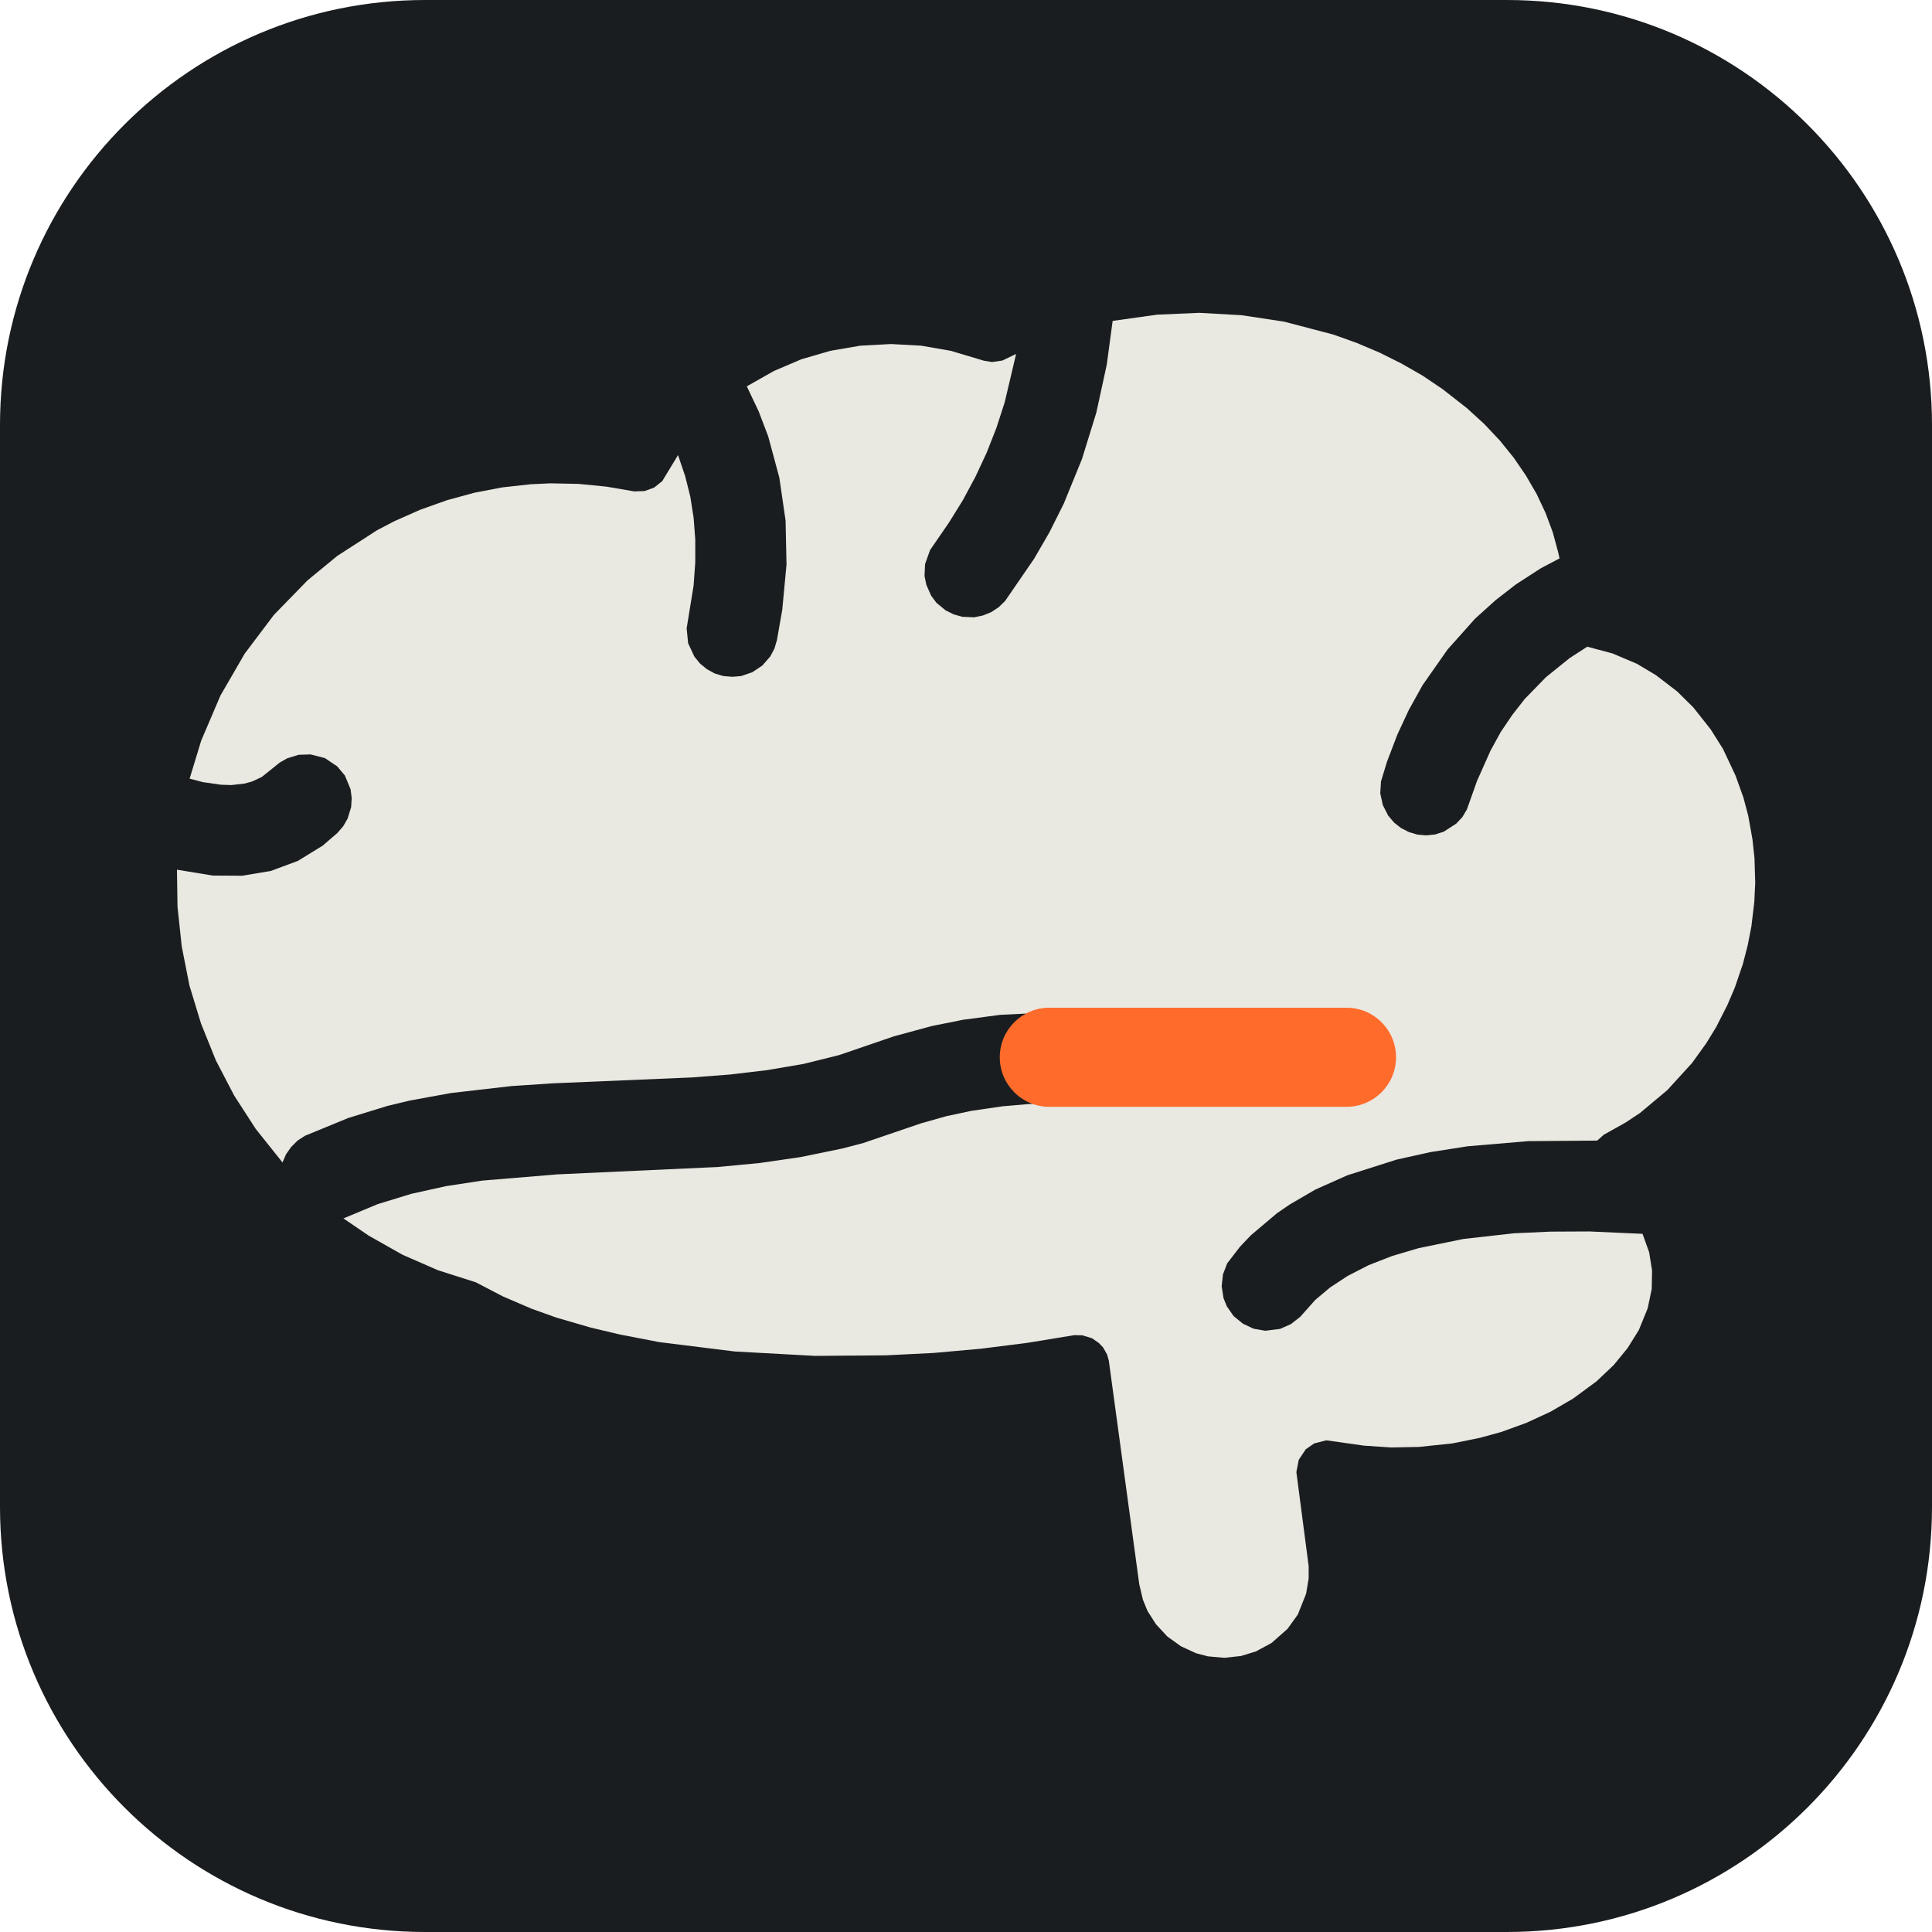
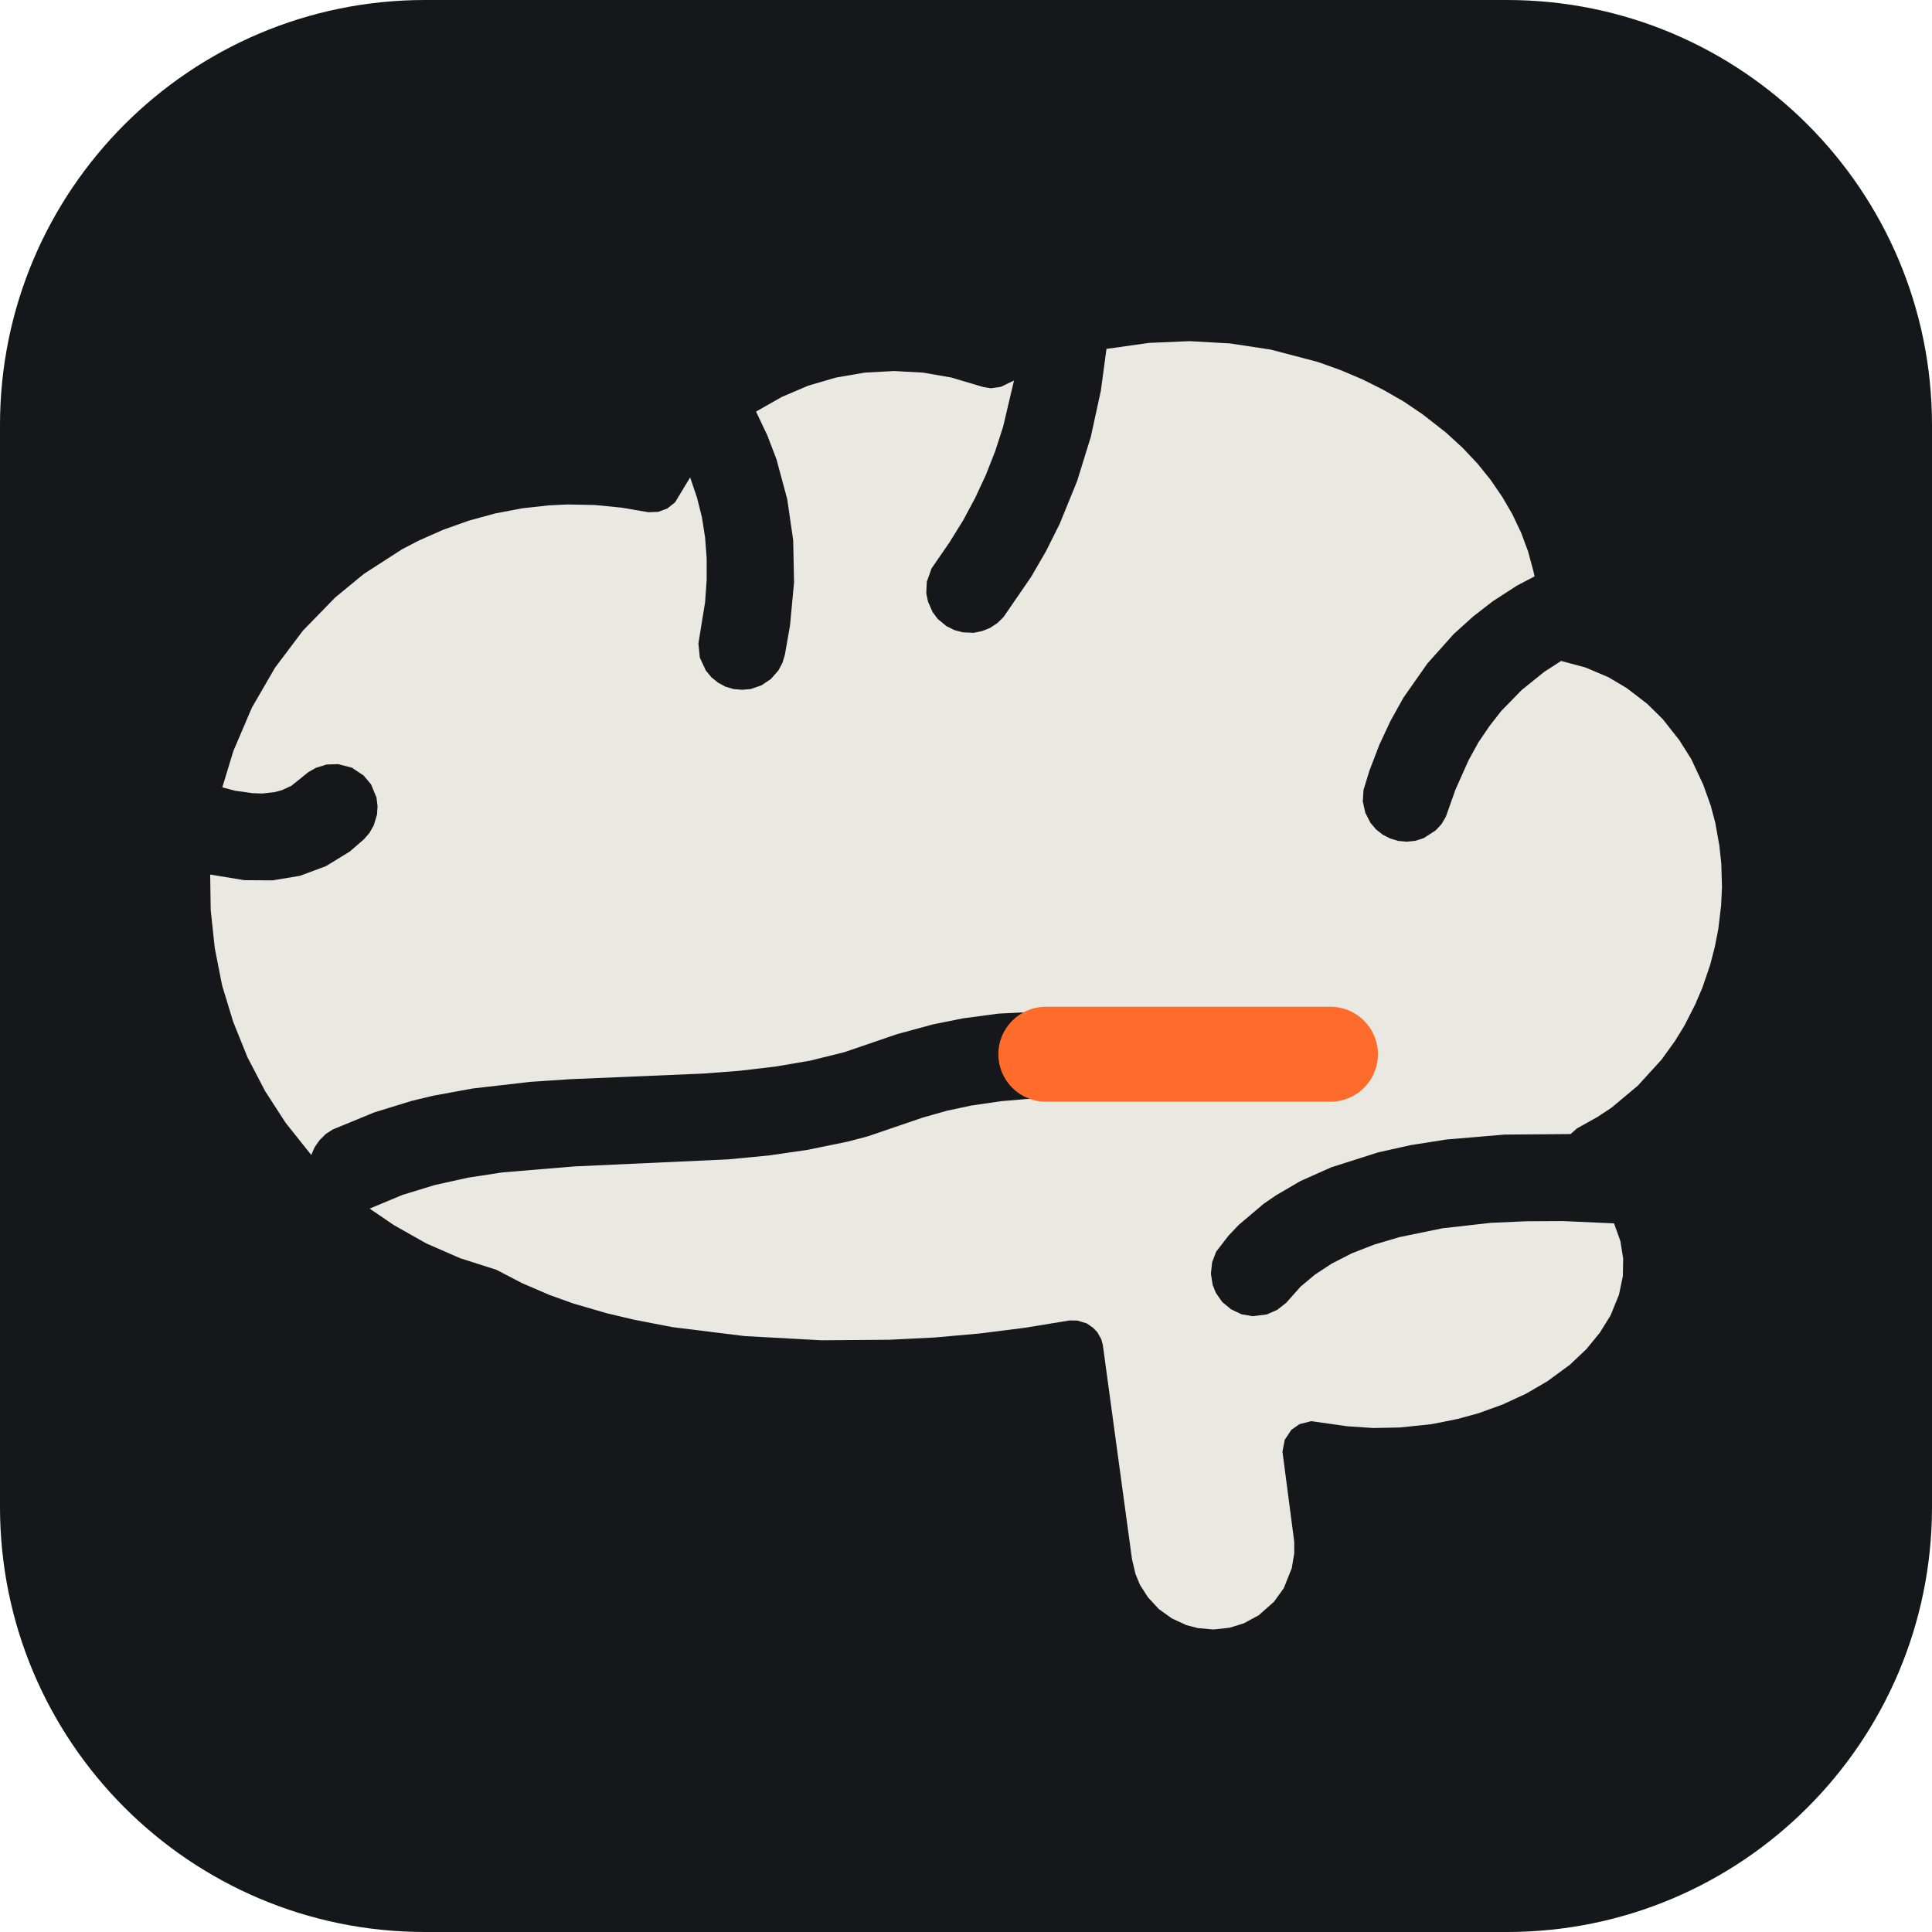
<svg xmlns="http://www.w3.org/2000/svg" viewBox="0 0 100 100" width="512" height="512" role="img" aria-label="Remembra app icon">
-   <rect width="100" height="100" rx="22" fill="#1A1D1F" />
-   <g transform="translate(50 51) scale(0.95) translate(-50 -50)">
+   <rect width="100" height="100" rx="22" fill="#15171A" />
+   <g transform="translate(50 51) scale(0.91) translate(-50 -50)">
    <g>
      <path fill="#E9E8E1" fill-rule="evenodd" d="M23.29 66.18L24.77 66.95L26.33 67.62L27.67 68.1L29.56 68.65L31.12 69.02L33.29 69.44L37.4 69.95L41.78 70.19L45.64 70.16L48.24 70.03L50.81 69.8L53.34 69.48L55.9 69.06L56.34 69.07L56.87 69.23L57.24 69.49L57.47 69.73L57.69 70.12L57.78 70.44L59.44 82.63L59.64 83.48L59.89 84.09L60.35 84.81L60.97 85.48L61.71 86.01L62.53 86.39L63.18 86.56L64.08 86.64L64.99 86.54L65.8 86.29L66.65 85.83L67.52 85.06L68.08 84.28L68.53 83.15L68.67 82.31L68.67 81.65L68 76.52L68.13 75.85L68.51 75.28L68.97 74.96L69.63 74.79L71.68 75.08L73.16 75.18L74.68 75.15L76.49 74.96L77.98 74.66L79.15 74.34L80.53 73.84L81.85 73.23L83.07 72.52L84.35 71.58L85.29 70.69L86.05 69.76L86.66 68.78L87.14 67.6L87.36 66.55L87.38 65.54L87.22 64.54L86.86 63.54L83.96 63.41L81.85 63.42L79.85 63.51L77.1 63.82L74.66 64.32L73.21 64.75L71.93 65.25L70.8 65.83L69.84 66.46L69.03 67.14L68.21 68.06L67.7 68.46L67.11 68.72L66.31 68.82L65.67 68.71L65.08 68.43L64.58 68.02L64.21 67.49L64.03 67.04L63.93 66.4L64 65.75L64.23 65.15L64.93 64.24L65.52 63.62L66.94 62.42L67.64 61.94L69.03 61.13L70.78 60.35L73.45 59.5L75.29 59.09L77.33 58.77L80.63 58.49L84.39 58.46L84.75 58.14L85.93 57.48L86.73 56.95L88.21 55.71L89.56 54.23L90.33 53.16L90.87 52.28L91.48 51.08L91.89 50.12L92.33 48.83L92.59 47.82L92.79 46.8L92.95 45.46L93 44.41L92.96 43.07L92.85 42.05L92.62 40.76L92.36 39.78L91.93 38.58L91.25 37.13L90.57 36.05L89.63 34.86L88.75 33.99L87.59 33.1L86.55 32.48L85.23 31.92L83.85 31.55L82.89 32.17L81.6 33.21L80.45 34.39L79.77 35.26L79.14 36.19L78.58 37.21L77.84 38.87L77.29 40.42L77.04 40.84L76.71 41.19L76.03 41.63L75.56 41.78L75.08 41.83L74.6 41.79L74.13 41.65L73.7 41.43L73.32 41.13L73 40.75L72.71 40.18L72.57 39.54L72.61 38.89L72.94 37.81L73.51 36.32L74.13 34.99L74.88 33.64L76.24 31.7L77.74 30.02L78.86 29.01L79.97 28.15L81.33 27.27L82.34 26.74L82.26 26.39L81.97 25.32L81.58 24.27L81.09 23.23L80.51 22.23L79.84 21.25L79.08 20.31L78.24 19.42L77.3 18.56L75.97 17.52L74.89 16.79L73.74 16.13L72.54 15.53L71.29 15L70 14.54L67.33 13.84L65.02 13.49L62.71 13.36L60.41 13.46L57.99 13.8L57.67 16.18L57.1 18.8L56.32 21.32L55.33 23.75L54.55 25.31L53.71 26.76L52.13 29.06L51.78 29.4L51.37 29.67L50.92 29.85L50.44 29.95L49.8 29.92L49.33 29.79L48.89 29.57L48.39 29.16L48.1 28.77L47.84 28.18L47.74 27.7L47.77 27.05L48.04 26.29L49.07 24.79L49.84 23.55L50.52 22.28L51.13 20.97L51.66 19.62L52.11 18.23L52.73 15.6L51.98 15.96L51.42 16.04L50.98 15.97L49.17 15.43L47.56 15.15L45.91 15.06L44.24 15.15L42.61 15.43L41.03 15.89L39.53 16.53L38.12 17.33L38.06 17.37L38.7 18.72L39.22 20.08L39.83 22.34L40.17 24.68L40.22 27.08L39.99 29.53L39.7 31.19L39.56 31.66L39.33 32.09L38.9 32.58L38.36 32.94L37.75 33.15L37.27 33.19L36.78 33.15L36.31 33.01L35.89 32.78L35.51 32.47L35.2 32.09L34.86 31.36L34.78 30.55L35.16 28.21L35.25 26.94L35.25 25.72L35.16 24.53L34.98 23.38L34.7 22.26L34.31 21.11L33.45 22.53L33.01 22.88L32.49 23.07L31.93 23.09L30.41 22.83L28.89 22.68L27.34 22.65L26.28 22.7L24.74 22.87L23.22 23.16L21.72 23.57L20.26 24.09L18.86 24.71L17.92 25.2L15.75 26.6L14.12 27.94L12.29 29.82L10.7 31.93L9.38 34.21L8.33 36.67L7.7 38.74L8.42 38.93L9.4 39.07L9.97 39.09L10.68 39.01L11.09 38.9L11.63 38.65L12.6 37.87L13.02 37.63L13.64 37.44L14.29 37.42L15.07 37.62L15.74 38.07L16.16 38.57L16.47 39.32L16.53 39.8L16.5 40.29L16.31 40.91L16.07 41.33L15.75 41.7L14.95 42.39L13.6 43.22L12.12 43.77L10.56 44.03L8.96 44.02L7.01 43.7L7.04 45.72L7.27 47.88L7.69 50.01L8.32 52.08L9.13 54.09L10.13 56.01L11.3 57.82L12.76 59.65L12.95 59.21L13.23 58.81L13.58 58.46L13.98 58.2L16.34 57.23L18.48 56.57L19.69 56.28L21.93 55.87L25.23 55.49L27.49 55.34L35.05 55.02L37.14 54.86L39.17 54.62L41.16 54.28L43.09 53.8L46.07 52.78L48.13 52.22L49.82 51.88L51.85 51.61L55.2 51.44L71.05 51.46L71.83 51.7L72.49 52.17L72.8 52.54L73.02 52.97L73.21 53.76L73.13 54.57L72.96 55.02L72.7 55.44L72.37 55.79L71.97 56.07L71.53 56.27L71.05 56.39L55.23 56.41L53.4 56.47L52 56.59L50.29 56.84L48.93 57.13L47.55 57.52L44.41 58.59L43.27 58.89L40.98 59.36L38.77 59.68L36.46 59.9L27.74 60.3L23.64 60.64L21.68 60.94L19.78 61.36L17.95 61.92L16.08 62.7L17.46 63.64L19.3 64.68L21.22 65.52Z" />
      <path fill="#FF6B2B" d="M54.54 51.22H70.73A2.7 2.7 0 0 1 70.73 56.62H54.54A2.7 2.7 0 0 1 54.54 51.22Z" />
    </g>
  </g>
</svg>
